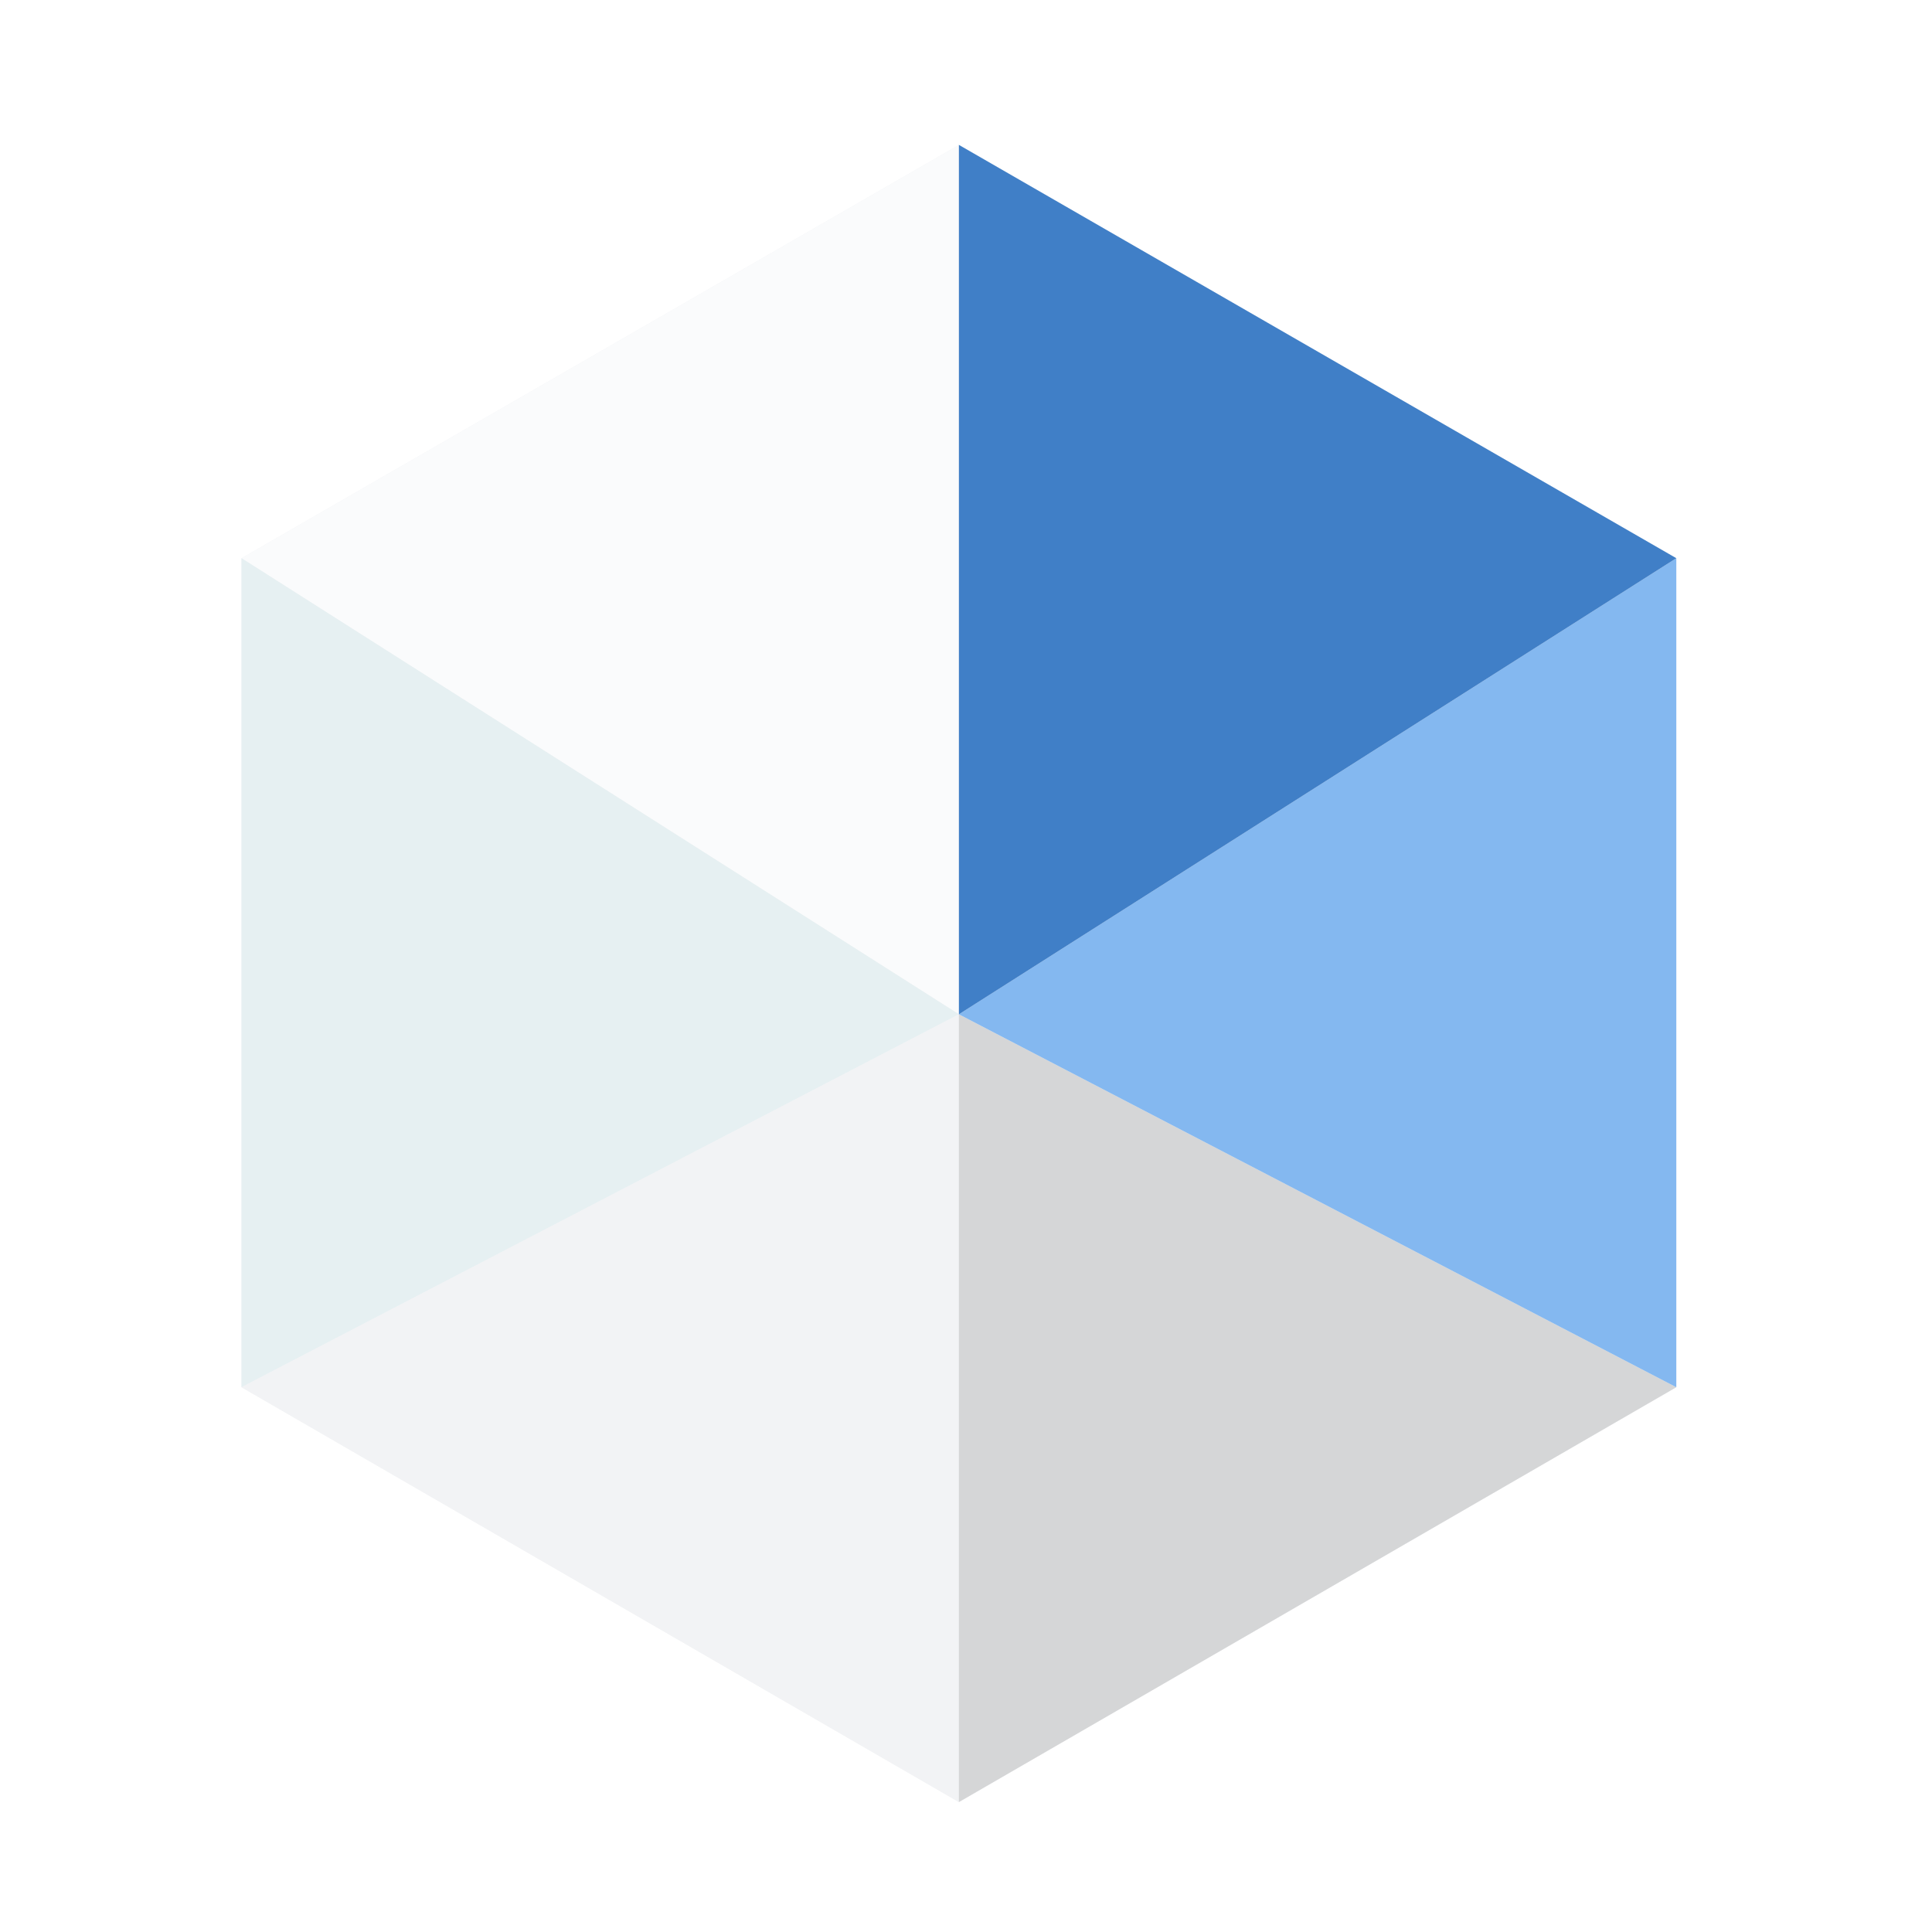
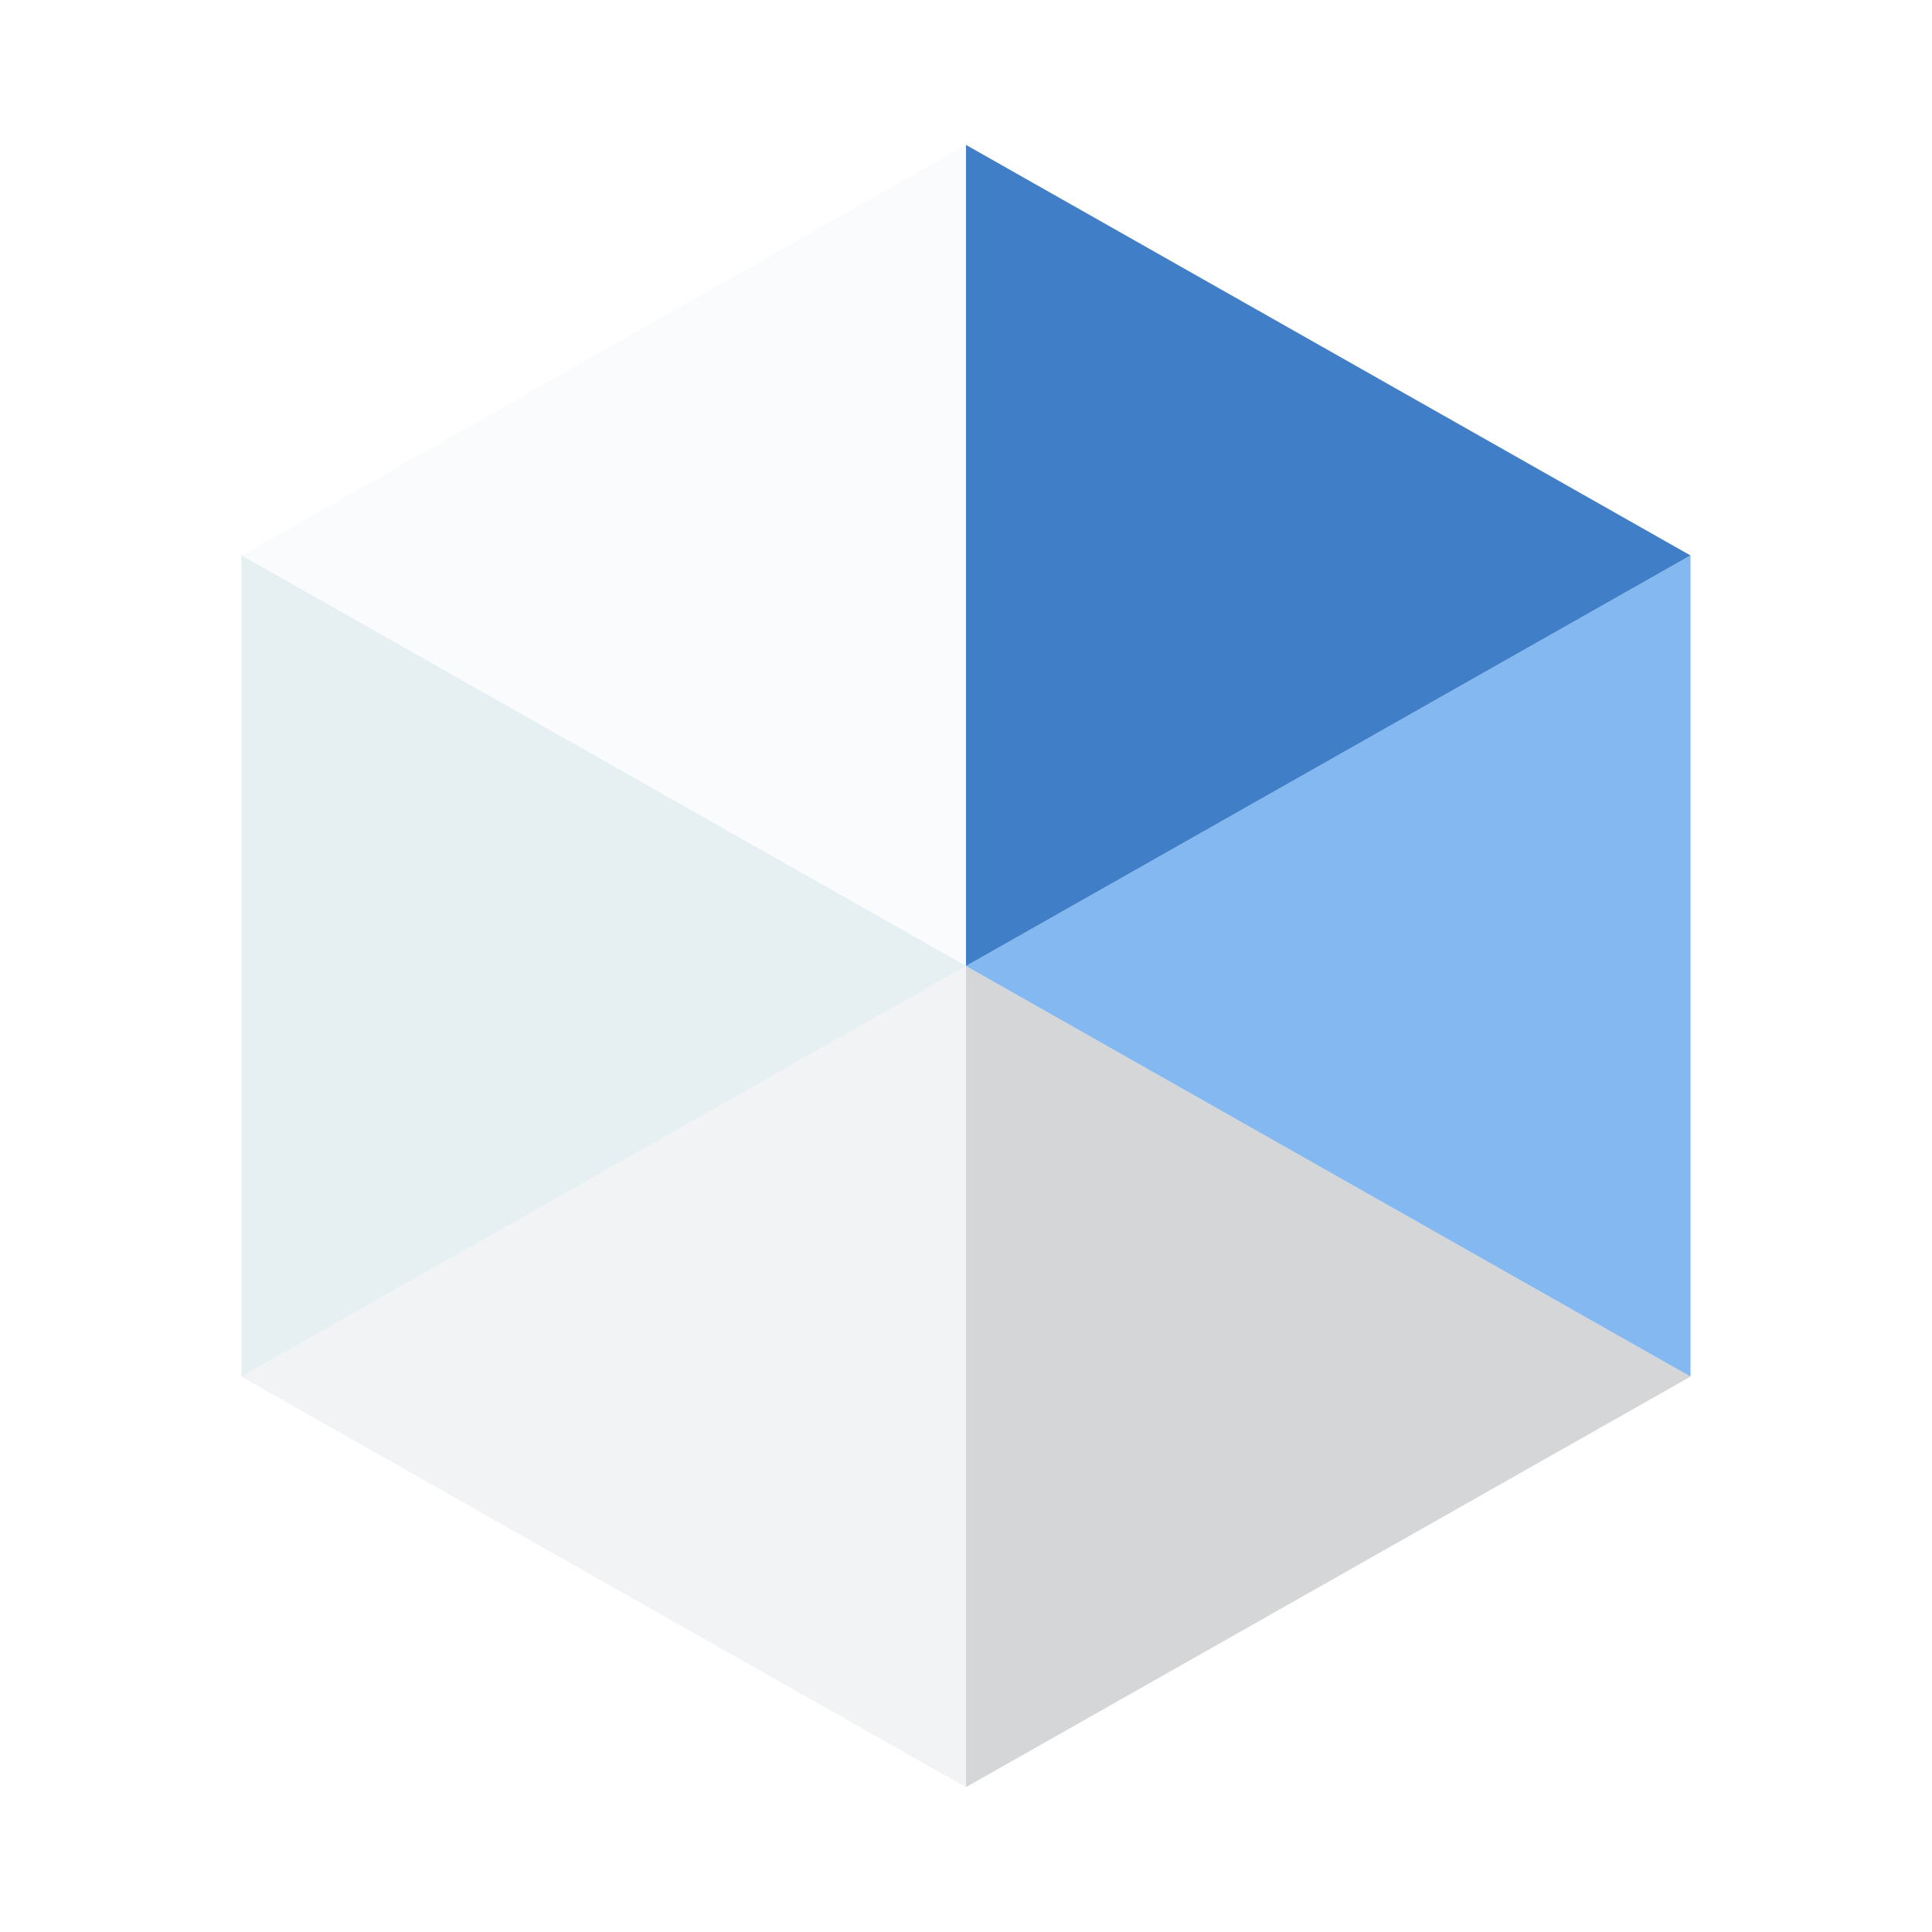
- <svg xmlns="http://www.w3.org/2000/svg" width="40" height="40" viewBox="0 0 40 40">
+ <svg xmlns="http://www.w3.org/2000/svg" width="80" height="80" viewBox="0 0 80 80">
  <g fill="none" fill-rule="evenodd">
-     <polygon fill="#F2F3F5" fill-rule="nonzero" points="5 11.557 5 28.721 19.853 37.31 34.706 28.721 34.706 11.557 19.853 3" />
-     <polygon fill="#FAFBFC" fill-rule="nonzero" points="5 11.557 19.853 21 19.853 3" />
-     <polygon fill="#E6F0F2" fill-rule="nonzero" points="19.853 21 5 11.557 5 28.721" />
-     <polygon fill="#F2F3F5" fill-rule="nonzero" points="19.853 21 5 28.721 19.853 37.31" />
-     <polygon fill="#D5D6D7" fill-rule="nonzero" points="19.853 21 19.853 37.31 34.706 28.721" />
-     <polygon fill="#84B8F0" fill-rule="nonzero" points="34.706 11.557 19.853 21 34.706 28.721" />
-     <polygon fill="#407FC7" fill-rule="nonzero" points="19.853 3 19.853 21 34.706 11.557" />
+     <polygon fill="#F2F3F5" fill-rule="nonzero" points="10 23 10 57 40 74 70 57 70 23" />
+     <polygon fill="#FAFBFC" fill-rule="nonzero" points="10 23 40 40 40 6" />
+     <polygon fill="#E6F0F2" fill-rule="nonzero" points="40 40 10 23 10 57" />
+     <polygon fill="#F2F3F5" fill-rule="nonzero" points="40 40 10 57 40 74" />
+     <polygon fill="#D5D6D7" fill-rule="nonzero" points="40 40 40 74 70 57" />
+     <polygon fill="#84B8F0" fill-rule="nonzero" points="70 23 40 40 70 57" />
+     <polygon fill="#407FC7" fill-rule="nonzero" points="40 6 40 40 70 23" />
  </g>
</svg>
